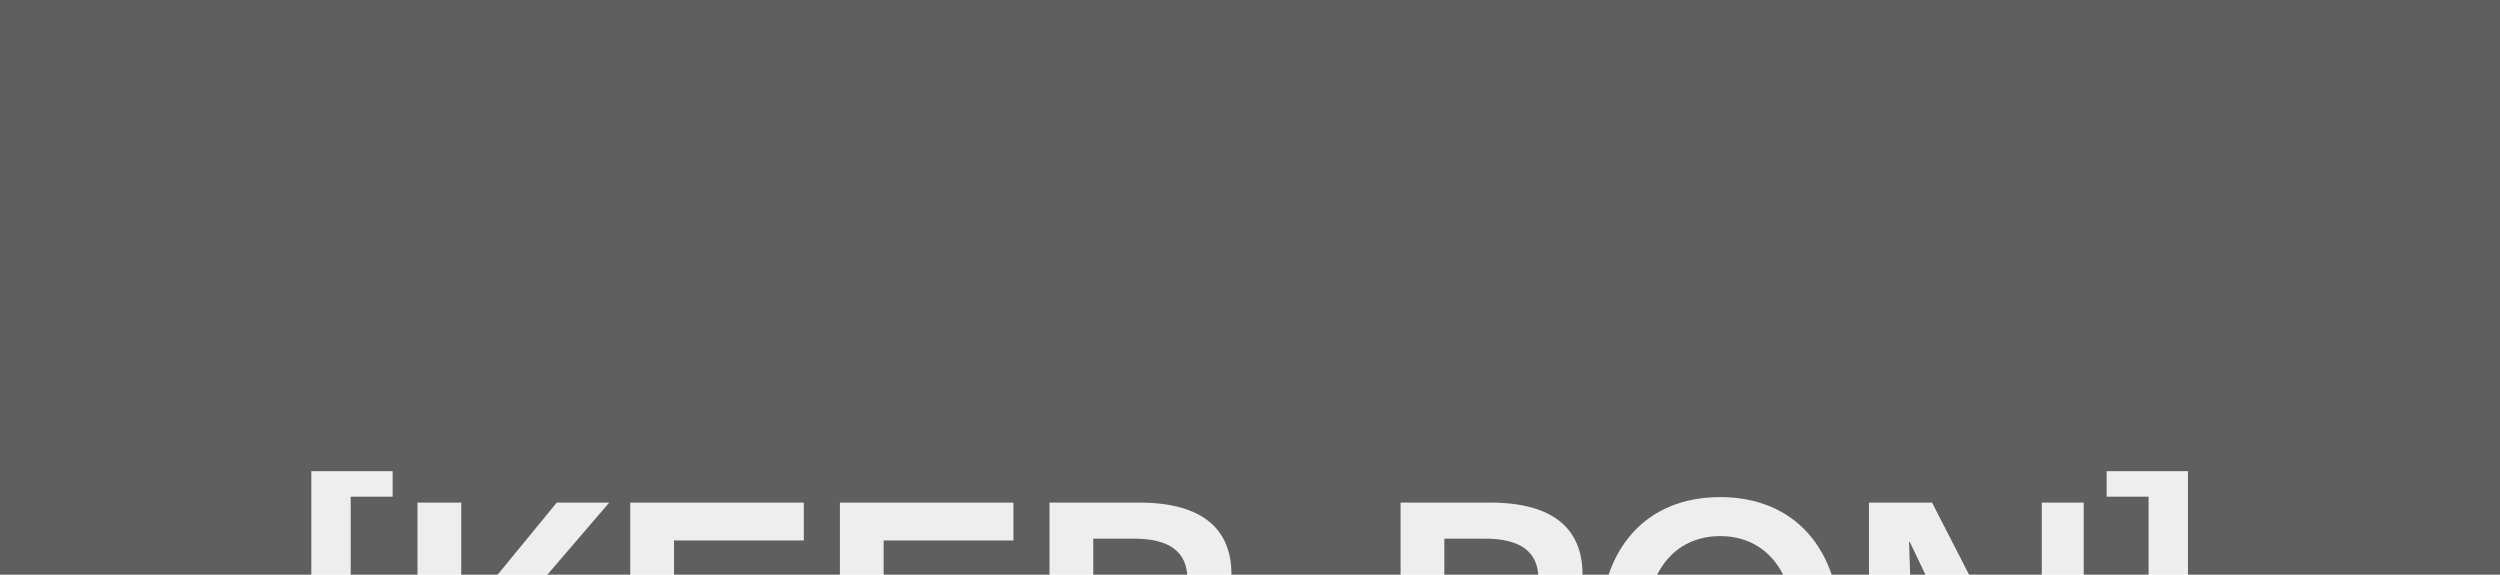
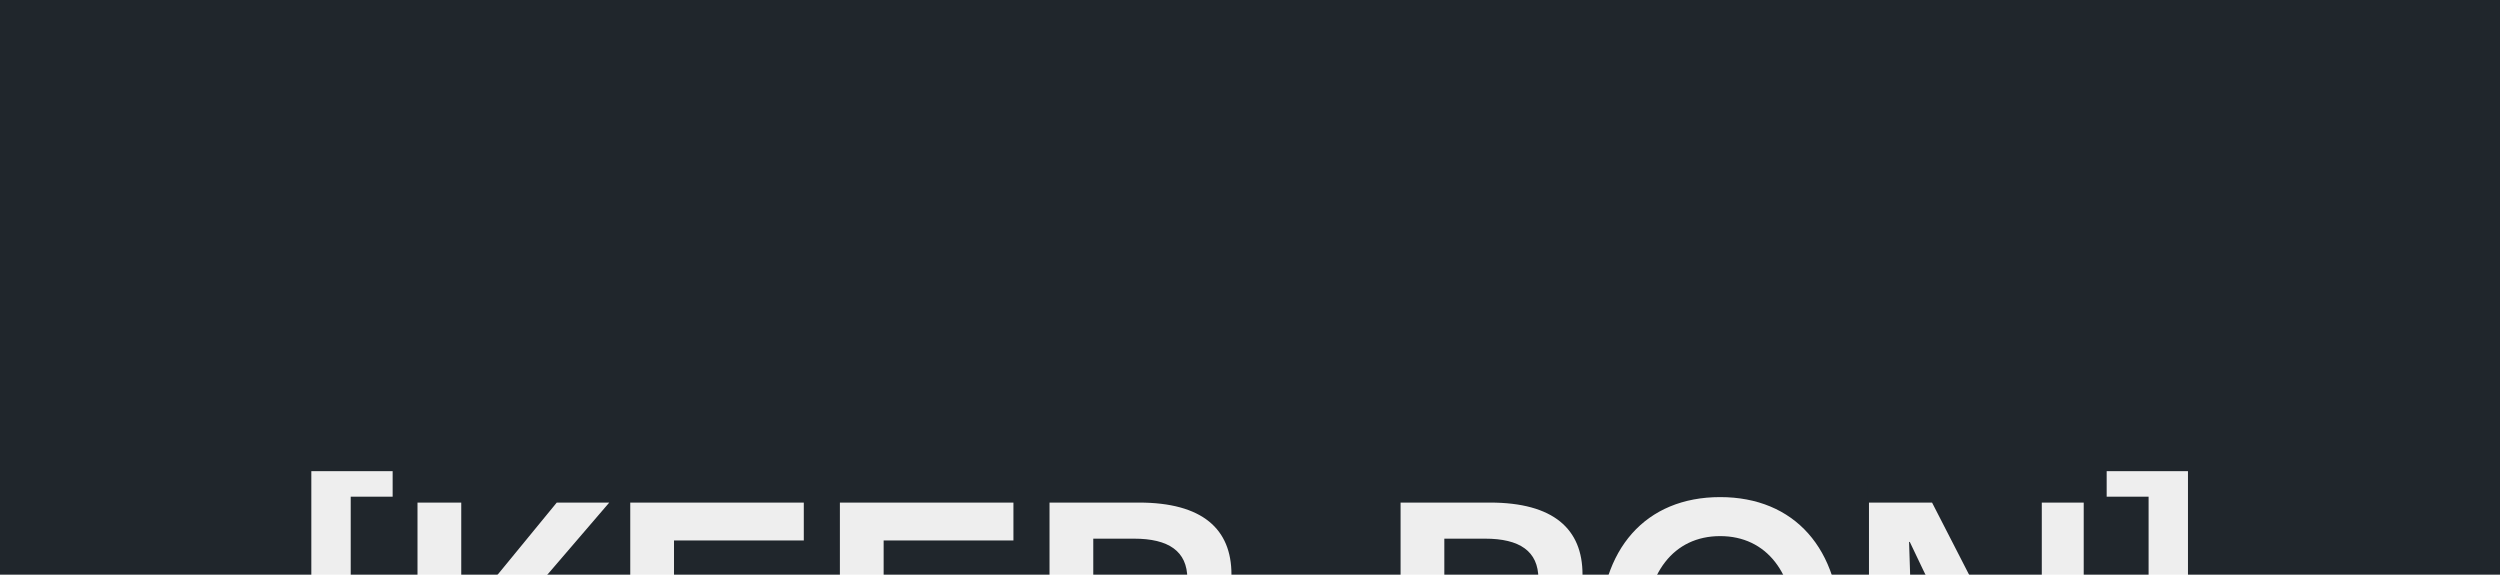
<svg xmlns="http://www.w3.org/2000/svg" width="1440" height="331" viewBox="0 0 1440 331" fill="none">
  <mask id="mask0_182_1541" style="mask-type:alpha" maskUnits="userSpaceOnUse" x="0" y="0" width="1440" height="331">
    <rect width="1440" height="331" fill="#C4C4C4" />
  </mask>
  <g mask="url(#mask0_182_1541)">
-     <rect width="1440" height="800" fill="#5F5F5F" />
+     <rect width="1440" height="800" fill="#20262C" />
    <path d="M226.16 286.09V271.39H179.33V458.29H226.16V443.59H202.01V286.09H226.16ZM1260.27 271.39H1213.44V286.09H1237.59V443.59H1213.44V458.29H1260.27V271.39Z" fill="#EEEEEE" />
-     <path d="M289.26 348.67L350.37 277.48H320.13L265.53 344.05H265.11V277.48H239.91V427H265.11V354.97H265.53L323.28 427H355.83L289.26 348.67ZM462.417 299.32V277.48H362.457V427H464.517V405.16H387.657V361.48H457.797V339.85H387.657V299.32H462.417ZM583.167 299.32V277.48H483.207V427H585.267V405.16H508.407V361.48H578.547V339.85H508.407V299.32H583.167ZM603.957 277.48V427H629.157V366.94H650.787C666.117 366.94 672.627 372.61 678.507 389.41L691.107 427H718.617L703.287 384.79C696.567 366.1 691.737 359.8 681.027 356.23V355.81C698.037 351.61 708.747 337.54 708.747 318.85C708.747 292.81 692.157 277.48 655.407 277.48H603.957ZM629.157 298.27H652.677C672.417 298.27 683.337 305.41 683.337 321.37C683.547 336.28 674.937 346.36 654.147 346.36H629.157V298.27ZM779.374 375.55V355.81H726.874V375.55H779.374ZM806.164 277.48V427H831.364V366.94H852.994C868.324 366.94 874.834 372.61 880.714 389.41L893.314 427H920.824L905.494 384.79C898.774 366.1 893.944 359.8 883.234 356.23V355.81C900.244 351.61 910.954 337.54 910.954 318.85C910.954 292.81 894.364 277.48 857.614 277.48H806.164ZM831.364 298.27H854.884C874.624 298.27 885.544 305.41 885.544 321.37C885.754 336.28 877.144 346.36 856.354 346.36H831.364V298.27ZM990.235 274.33C947.395 274.33 920.935 304.15 920.935 352.24C920.935 400.33 947.395 430.15 990.235 430.15C1033.08 430.15 1059.54 400.33 1059.54 352.24C1059.54 304.15 1033.08 274.33 990.235 274.33ZM990.235 296.8C1016.91 296.8 1033.5 318.01 1033.5 352.24C1033.5 386.47 1016.91 407.68 990.235 407.68C963.565 407.68 946.975 386.47 946.975 352.24C946.975 318.01 963.565 296.8 990.235 296.8ZM1199.65 427V277.48H1175.5V336.28C1175.5 358.96 1175.92 381.64 1176.55 404.32H1176.13C1166.05 382.9 1155.34 361.27 1144.42 340.06L1112.29 277.48H1075.96V427H1100.32V368.2C1100.32 345.52 1099.9 322.84 1099.06 300.16H1099.48C1109.56 321.58 1120.27 343.21 1131.19 364.42L1163.53 427H1199.65Z" fill="#5F5F5F" />
+     <path d="M289.26 348.67L350.37 277.48H320.13L265.53 344.05H265.11V277.48H239.91V427H265.11V354.97H265.53L323.28 427H355.83L289.26 348.67ZM462.417 299.32V277.48H362.457V427H464.517V405.16H387.657V361.48H457.797V339.85H387.657V299.32H462.417ZM583.167 299.32V277.48H483.207V427H585.267V405.16H508.407V361.48H578.547V339.85H508.407V299.32H583.167ZM603.957 277.48V427H629.157V366.94H650.787C666.117 366.94 672.627 372.61 678.507 389.41L691.107 427H718.617L703.287 384.79C696.567 366.1 691.737 359.8 681.027 356.23V355.81C698.037 351.61 708.747 337.54 708.747 318.85C708.747 292.81 692.157 277.48 655.407 277.48H603.957ZM629.157 298.27H652.677C672.417 298.27 683.337 305.41 683.337 321.37C683.547 336.28 674.937 346.36 654.147 346.36H629.157V298.27ZM779.374 375.55V355.81H726.874V375.55H779.374ZM806.164 277.48V427H831.364V366.94H852.994C868.324 366.94 874.834 372.61 880.714 389.41L893.314 427H920.824L905.494 384.79C898.774 366.1 893.944 359.8 883.234 356.23V355.81C900.244 351.61 910.954 337.54 910.954 318.85C910.954 292.81 894.364 277.48 857.614 277.48H806.164ZM831.364 298.27H854.884C874.624 298.27 885.544 305.41 885.544 321.37C885.754 336.28 877.144 346.36 856.354 346.36H831.364V298.27ZM990.235 274.33C947.395 274.33 920.935 304.15 920.935 352.24C920.935 400.33 947.395 430.15 990.235 430.15C1033.08 430.15 1059.54 400.33 1059.54 352.24C1059.54 304.15 1033.08 274.33 990.235 274.33ZM990.235 296.8C1016.91 296.8 1033.5 318.01 1033.5 352.24C1033.5 386.47 1016.91 407.68 990.235 407.68C963.565 407.68 946.975 386.47 946.975 352.24C946.975 318.01 963.565 296.8 990.235 296.8ZM1199.65 427V277.48H1175.5V336.28C1175.5 358.96 1175.92 381.64 1176.55 404.32H1176.13C1166.05 382.9 1155.34 361.27 1144.42 340.06L1112.29 277.48H1075.96V427H1100.32V368.2C1100.32 345.52 1099.9 322.84 1099.06 300.16H1099.48C1109.56 321.58 1120.27 343.21 1131.19 364.42L1163.53 427H1199.65Z" fill="#20262C" />
    <path d="M289.83 360.67L350.94 289.48H320.7L266.1 356.05H265.68V289.48H240.48V439H265.68V366.97H266.1L323.85 439H356.4L289.83 360.67ZM462.986 311.32V289.48H363.026V439H465.086V417.16H388.226V373.48H458.366V351.85H388.226V311.32H462.986ZM583.736 311.32V289.48H483.776V439H585.836V417.16H508.976V373.48H579.116V351.85H508.976V311.32H583.736ZM604.526 289.48V439H629.726V378.94H651.356C666.686 378.94 673.196 384.61 679.076 401.41L691.676 439H719.186L703.856 396.79C697.136 378.1 692.306 371.8 681.596 368.23V367.81C698.606 363.61 709.316 349.54 709.316 330.85C709.316 304.81 692.726 289.48 655.976 289.48H604.526ZM629.726 310.27H653.246C672.986 310.27 683.906 317.41 683.906 333.37C684.116 348.28 675.506 358.36 654.716 358.36H629.726V310.27ZM779.944 387.55V367.81H727.444V387.55H779.944ZM806.734 289.48V439H831.934V378.94H853.564C868.894 378.94 875.404 384.61 881.284 401.41L893.884 439H921.394L906.064 396.79C899.344 378.1 894.514 371.8 883.804 368.23V367.81C900.814 363.61 911.524 349.54 911.524 330.85C911.524 304.81 894.934 289.48 858.184 289.48H806.734ZM831.934 310.27H855.454C875.194 310.27 886.114 317.41 886.114 333.37C886.324 348.28 877.714 358.36 856.924 358.36H831.934V310.27ZM990.805 286.33C947.965 286.33 921.505 316.15 921.505 364.24C921.505 412.33 947.965 442.15 990.805 442.15C1033.65 442.15 1060.11 412.33 1060.11 364.24C1060.11 316.15 1033.65 286.33 990.805 286.33ZM990.805 308.8C1017.48 308.8 1034.07 330.01 1034.07 364.24C1034.07 398.47 1017.48 419.68 990.805 419.68C964.135 419.68 947.545 398.47 947.545 364.24C947.545 330.01 964.135 308.8 990.805 308.8ZM1200.22 439V289.48H1176.07V348.28C1176.07 370.96 1176.49 393.64 1177.12 416.32H1176.7C1166.62 394.9 1155.91 373.27 1144.99 352.06L1112.86 289.48H1076.53V439H1100.89V380.2C1100.89 357.52 1100.47 334.84 1099.63 312.16H1100.05C1110.13 333.58 1120.84 355.21 1131.76 376.42L1164.1 439H1200.22Z" fill="#EEEEEE" />
  </g>
</svg>
